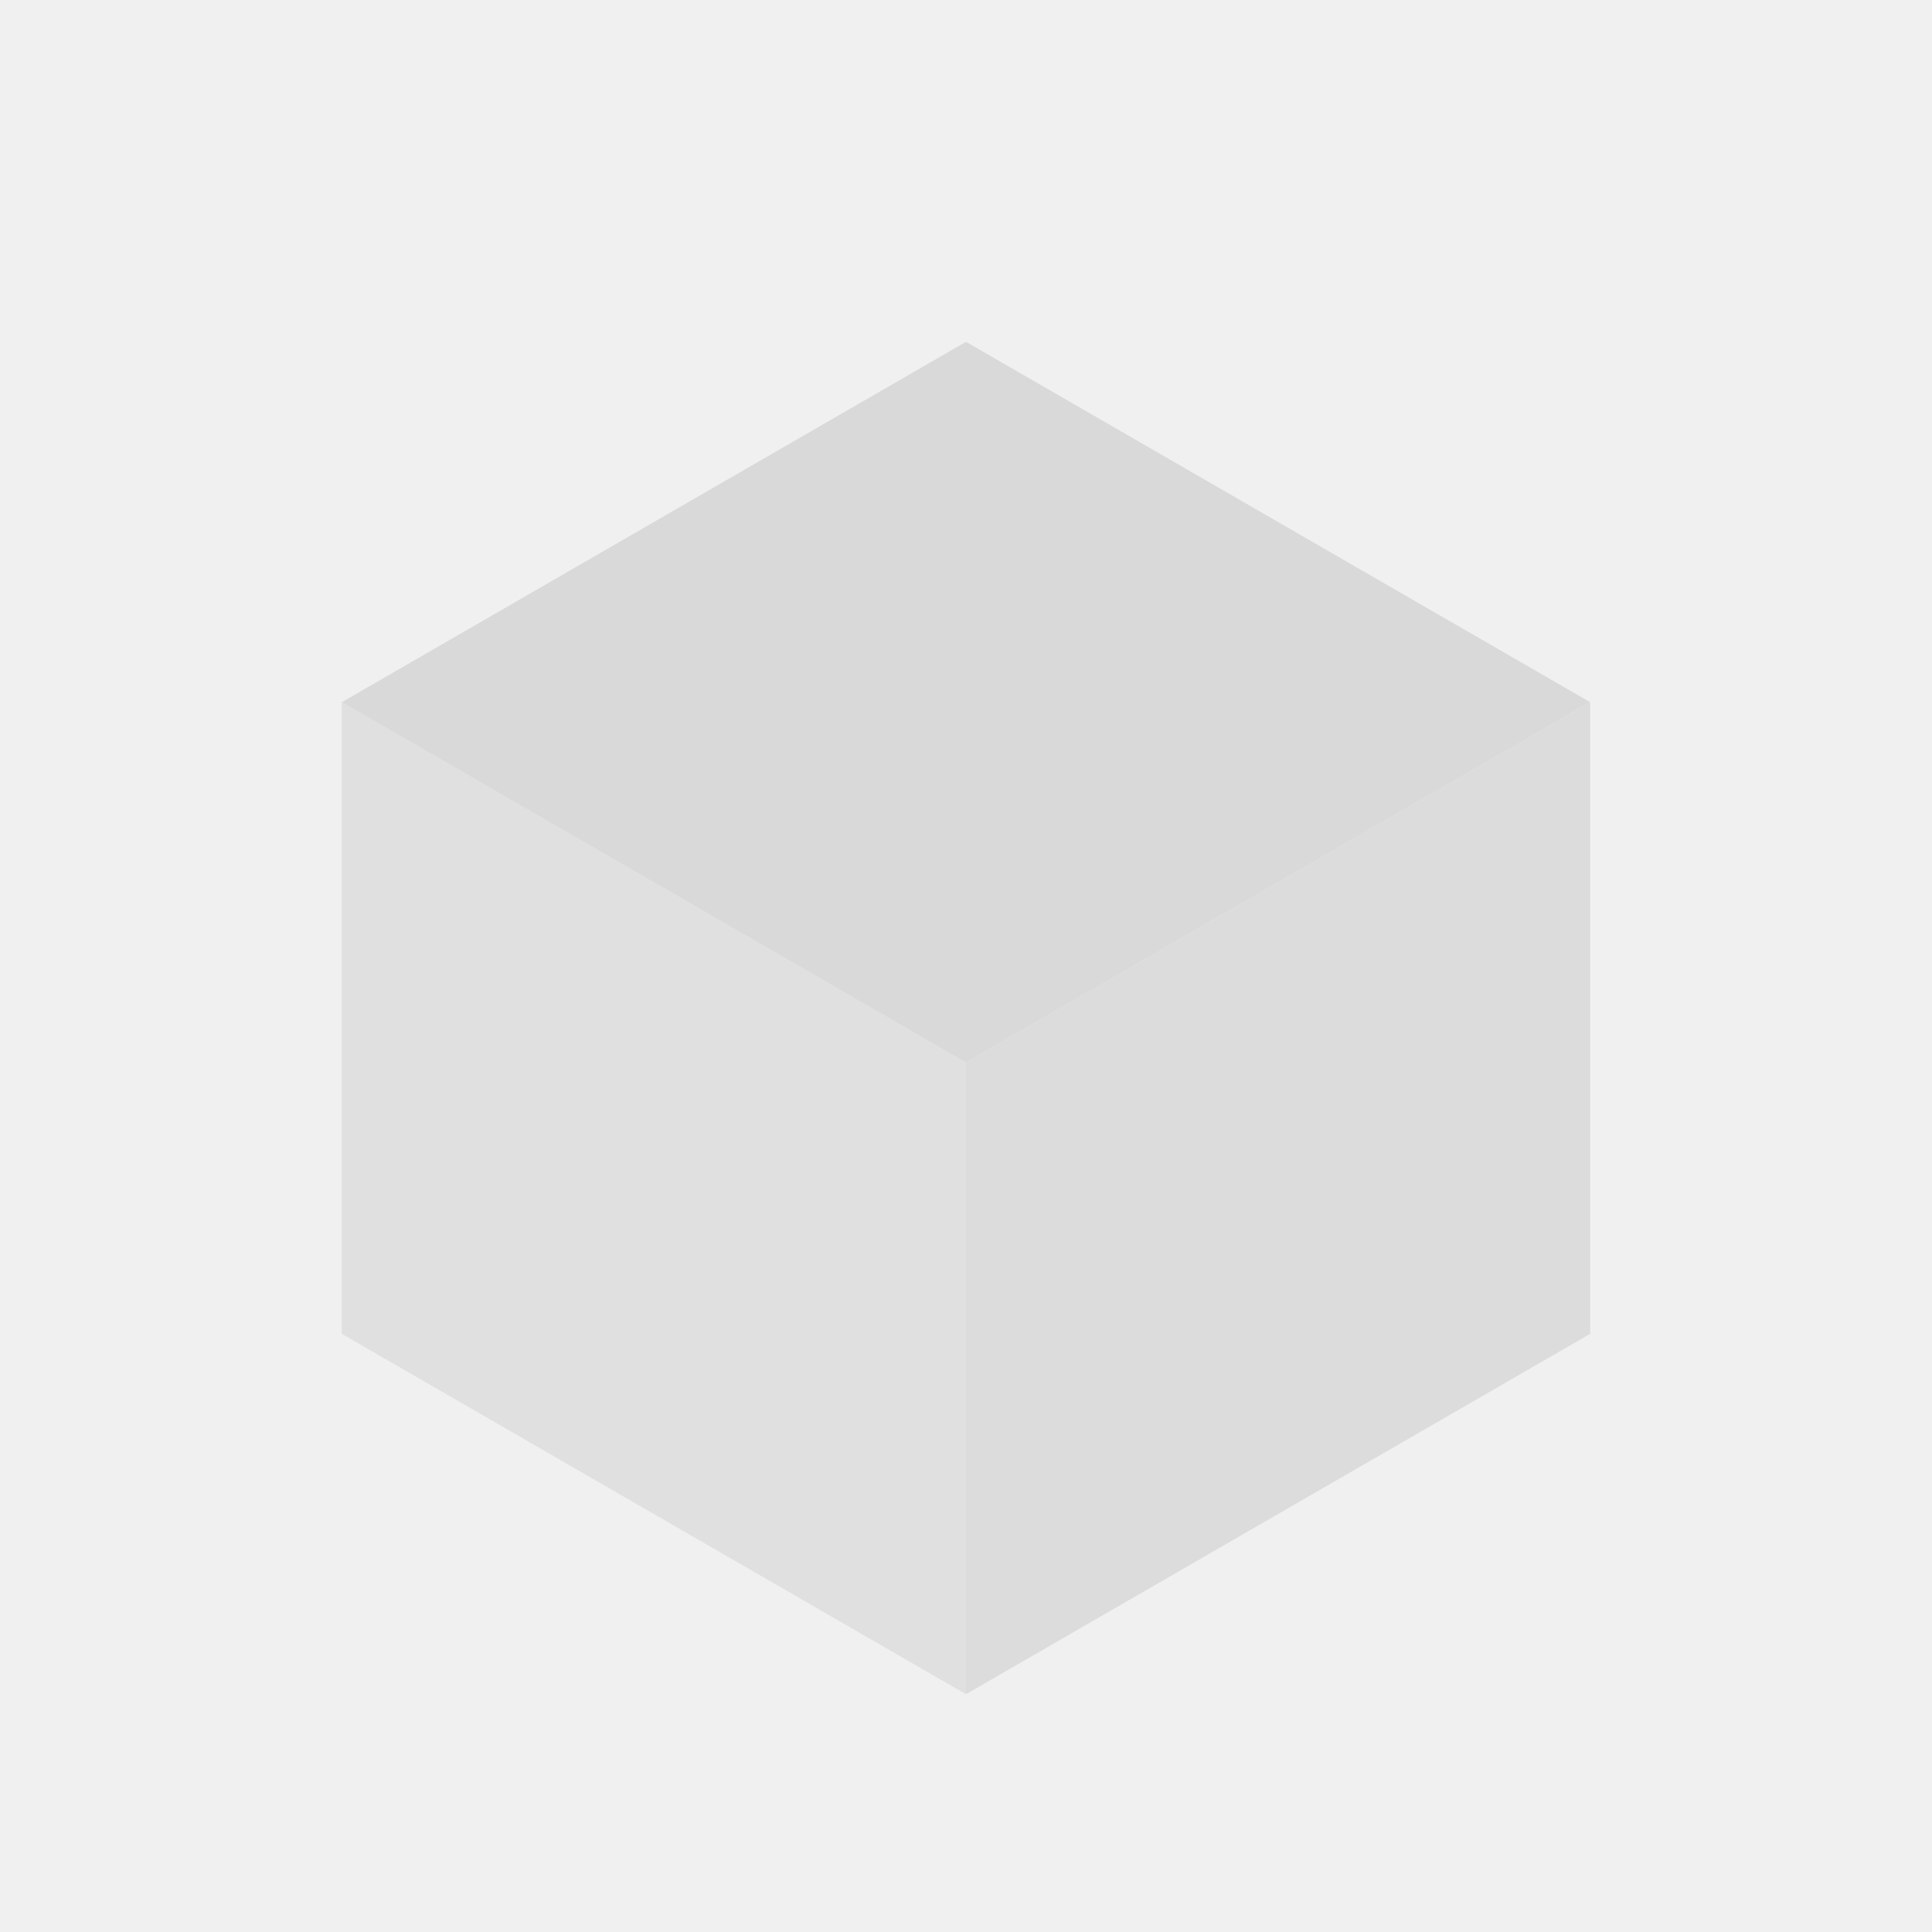
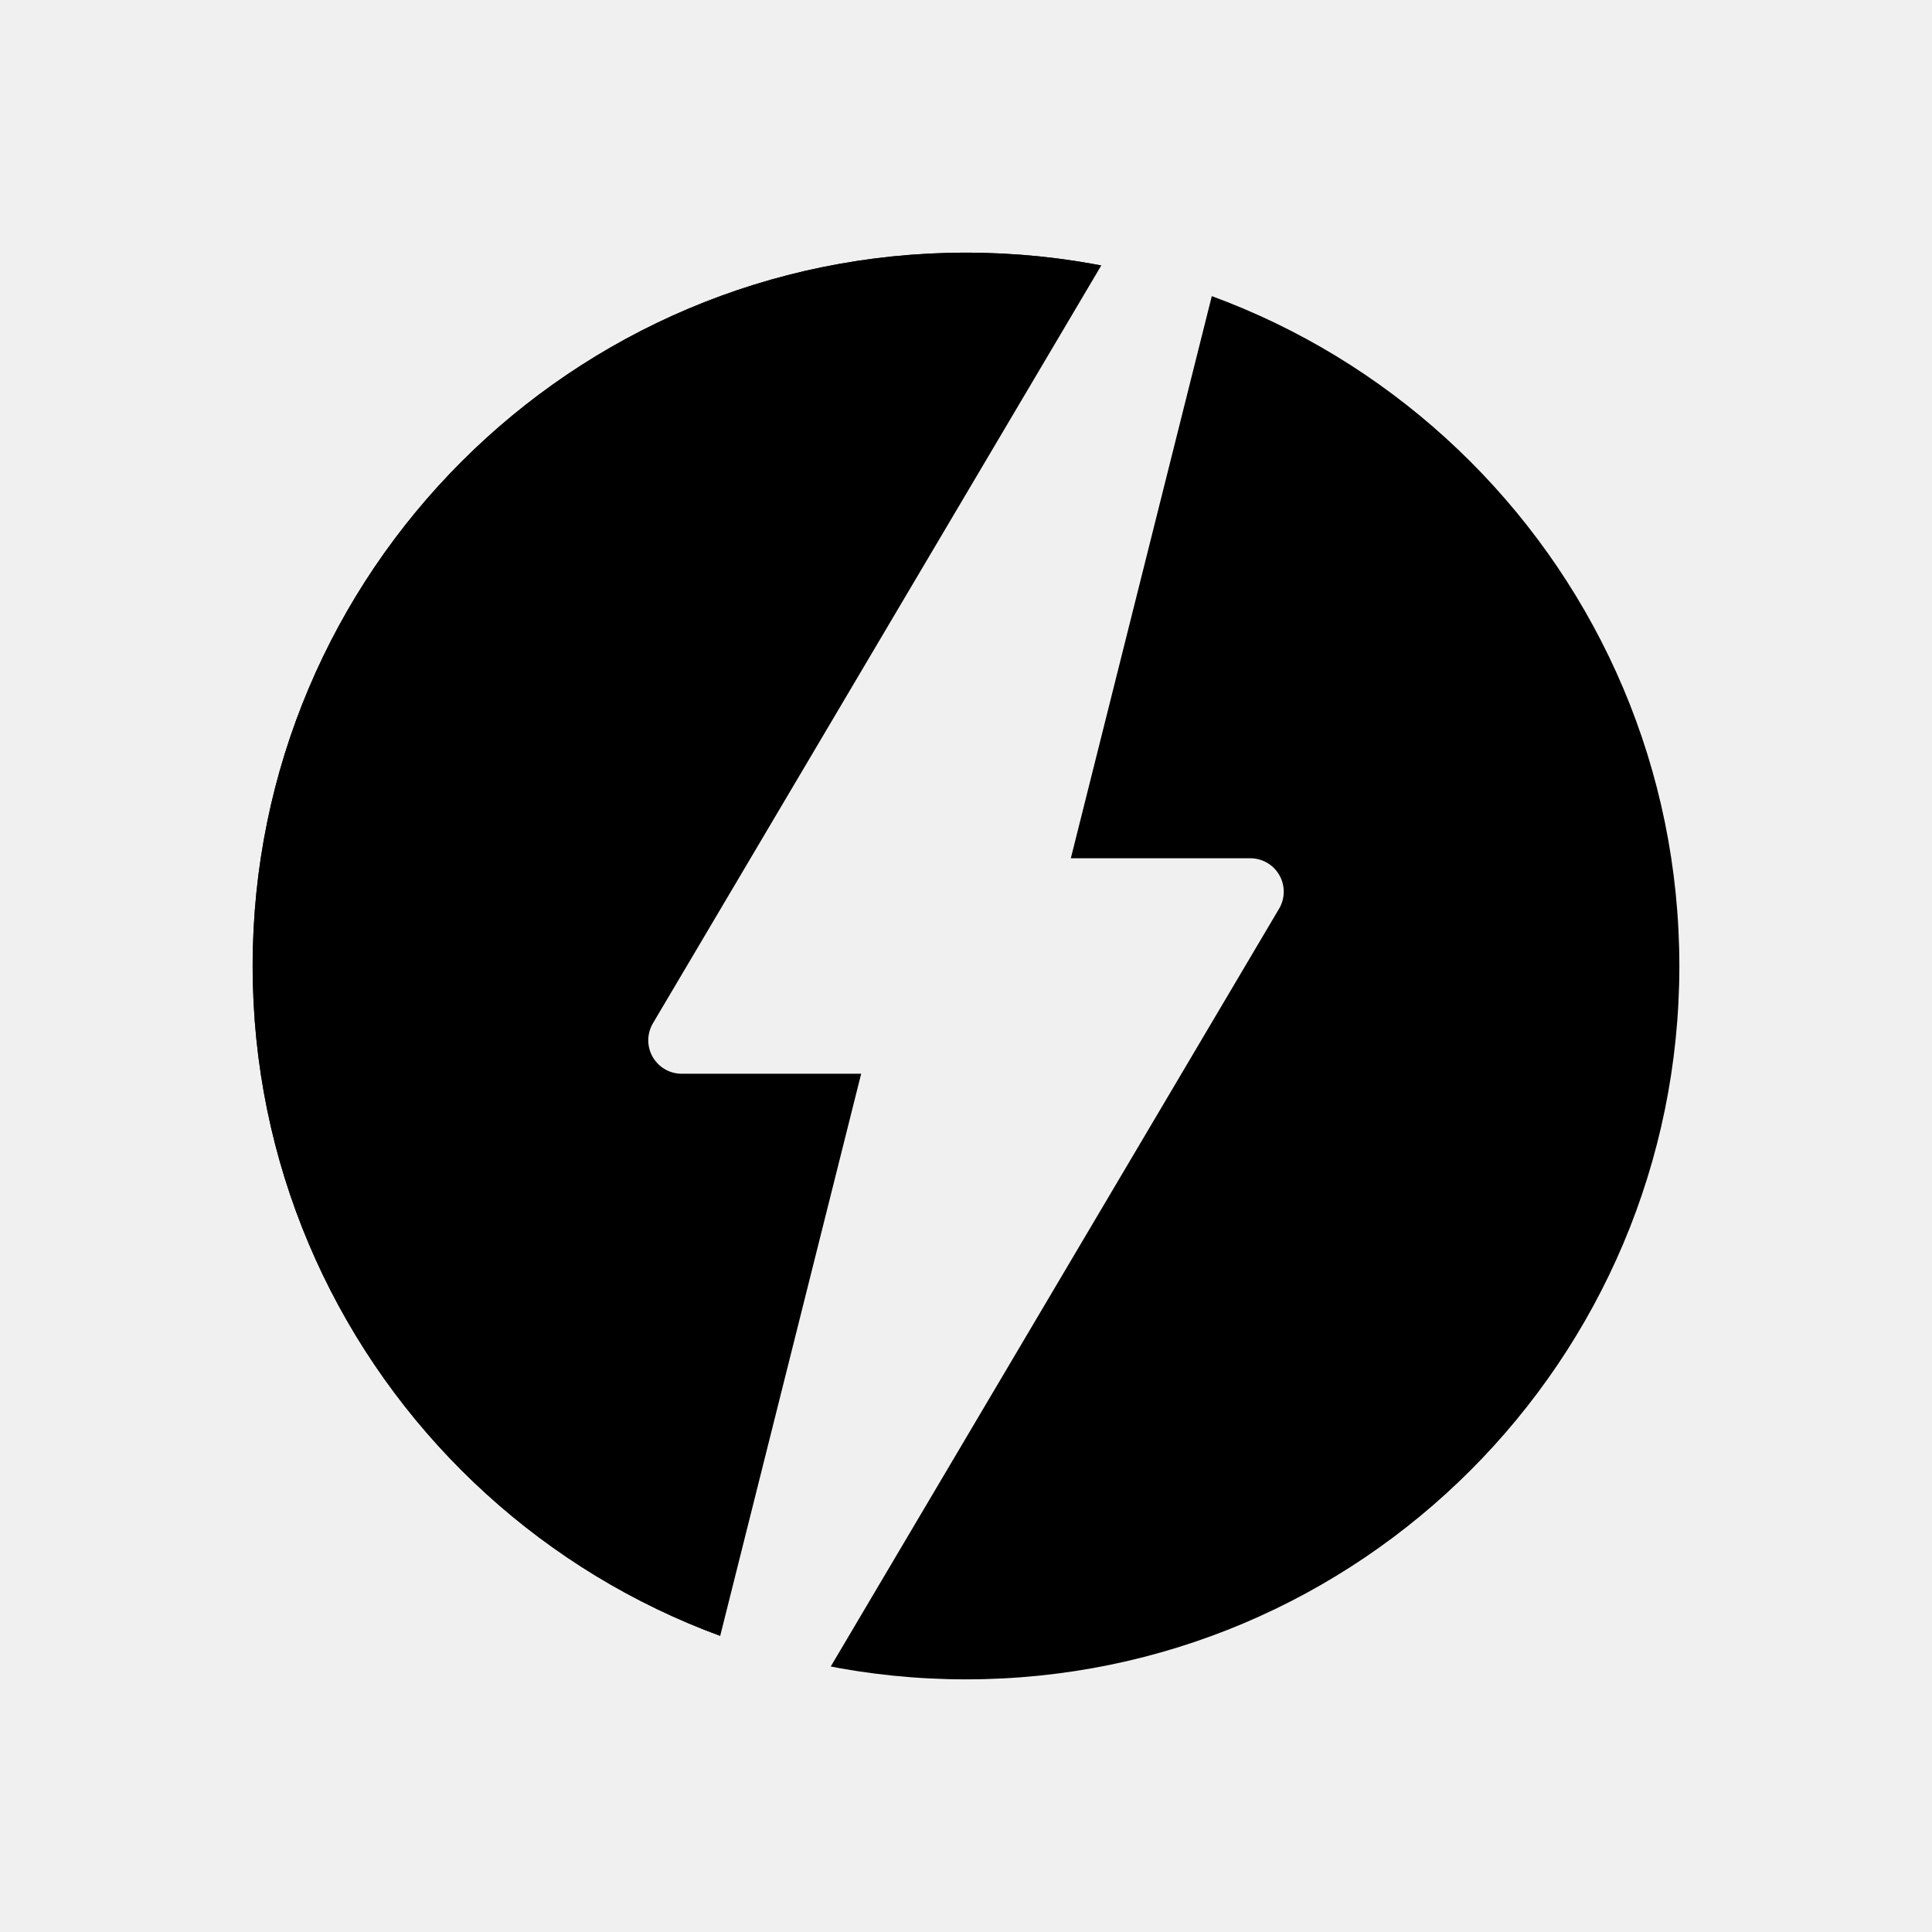
- <svg xmlns="http://www.w3.org/2000/svg" width="100%" height="100%" viewBox="0 0 260 260">
-   <g fill="#d9d9d9" fill-rule="evenodd">
-     <path d="M130 46L214 94.5L130 143L46 94.5Z" />
-     <path opacity="0.72" d="M46 94.5L130 143L130 228L46 179.5Z" />
-     <path opacity="0.86" d="M214 94.5L130 143L130 228L214 179.5Z" />
+ <svg xmlns="http://www.w3.org/2000/svg" width="100%" height="100%" viewBox="0 0 260 260" fill="none">
+   <defs>
+     <clipPath id="voltL">
+       <path d="M170.9 -10 L163.92 18 L91.74 140 L121.66 140 L96.08 242 L89.1 270 L-10 270 L-10 -10 Z" />
+     </clipPath>
+     <mask id="voltCut">
+       <rect width="260" height="260" fill="#ffffff" />
+       <path d="M163.92 18 L91.74 140 L121.66 140 L96.08 242 L168.26 120 L138.34 120 Z" fill="#000000" stroke="#000000" stroke-width="9" stroke-linejoin="round" stroke-linecap="round" />
+     </mask>
+   </defs>
+   <g mask="url(#voltCut)">
+     <circle cx="130" cy="130" r="96" fill="#000000" />
+     <circle cx="130" cy="130" r="96" fill="#000000" fill-opacity="0.84" clip-path="url(#voltL)" />
  </g>
</svg>
